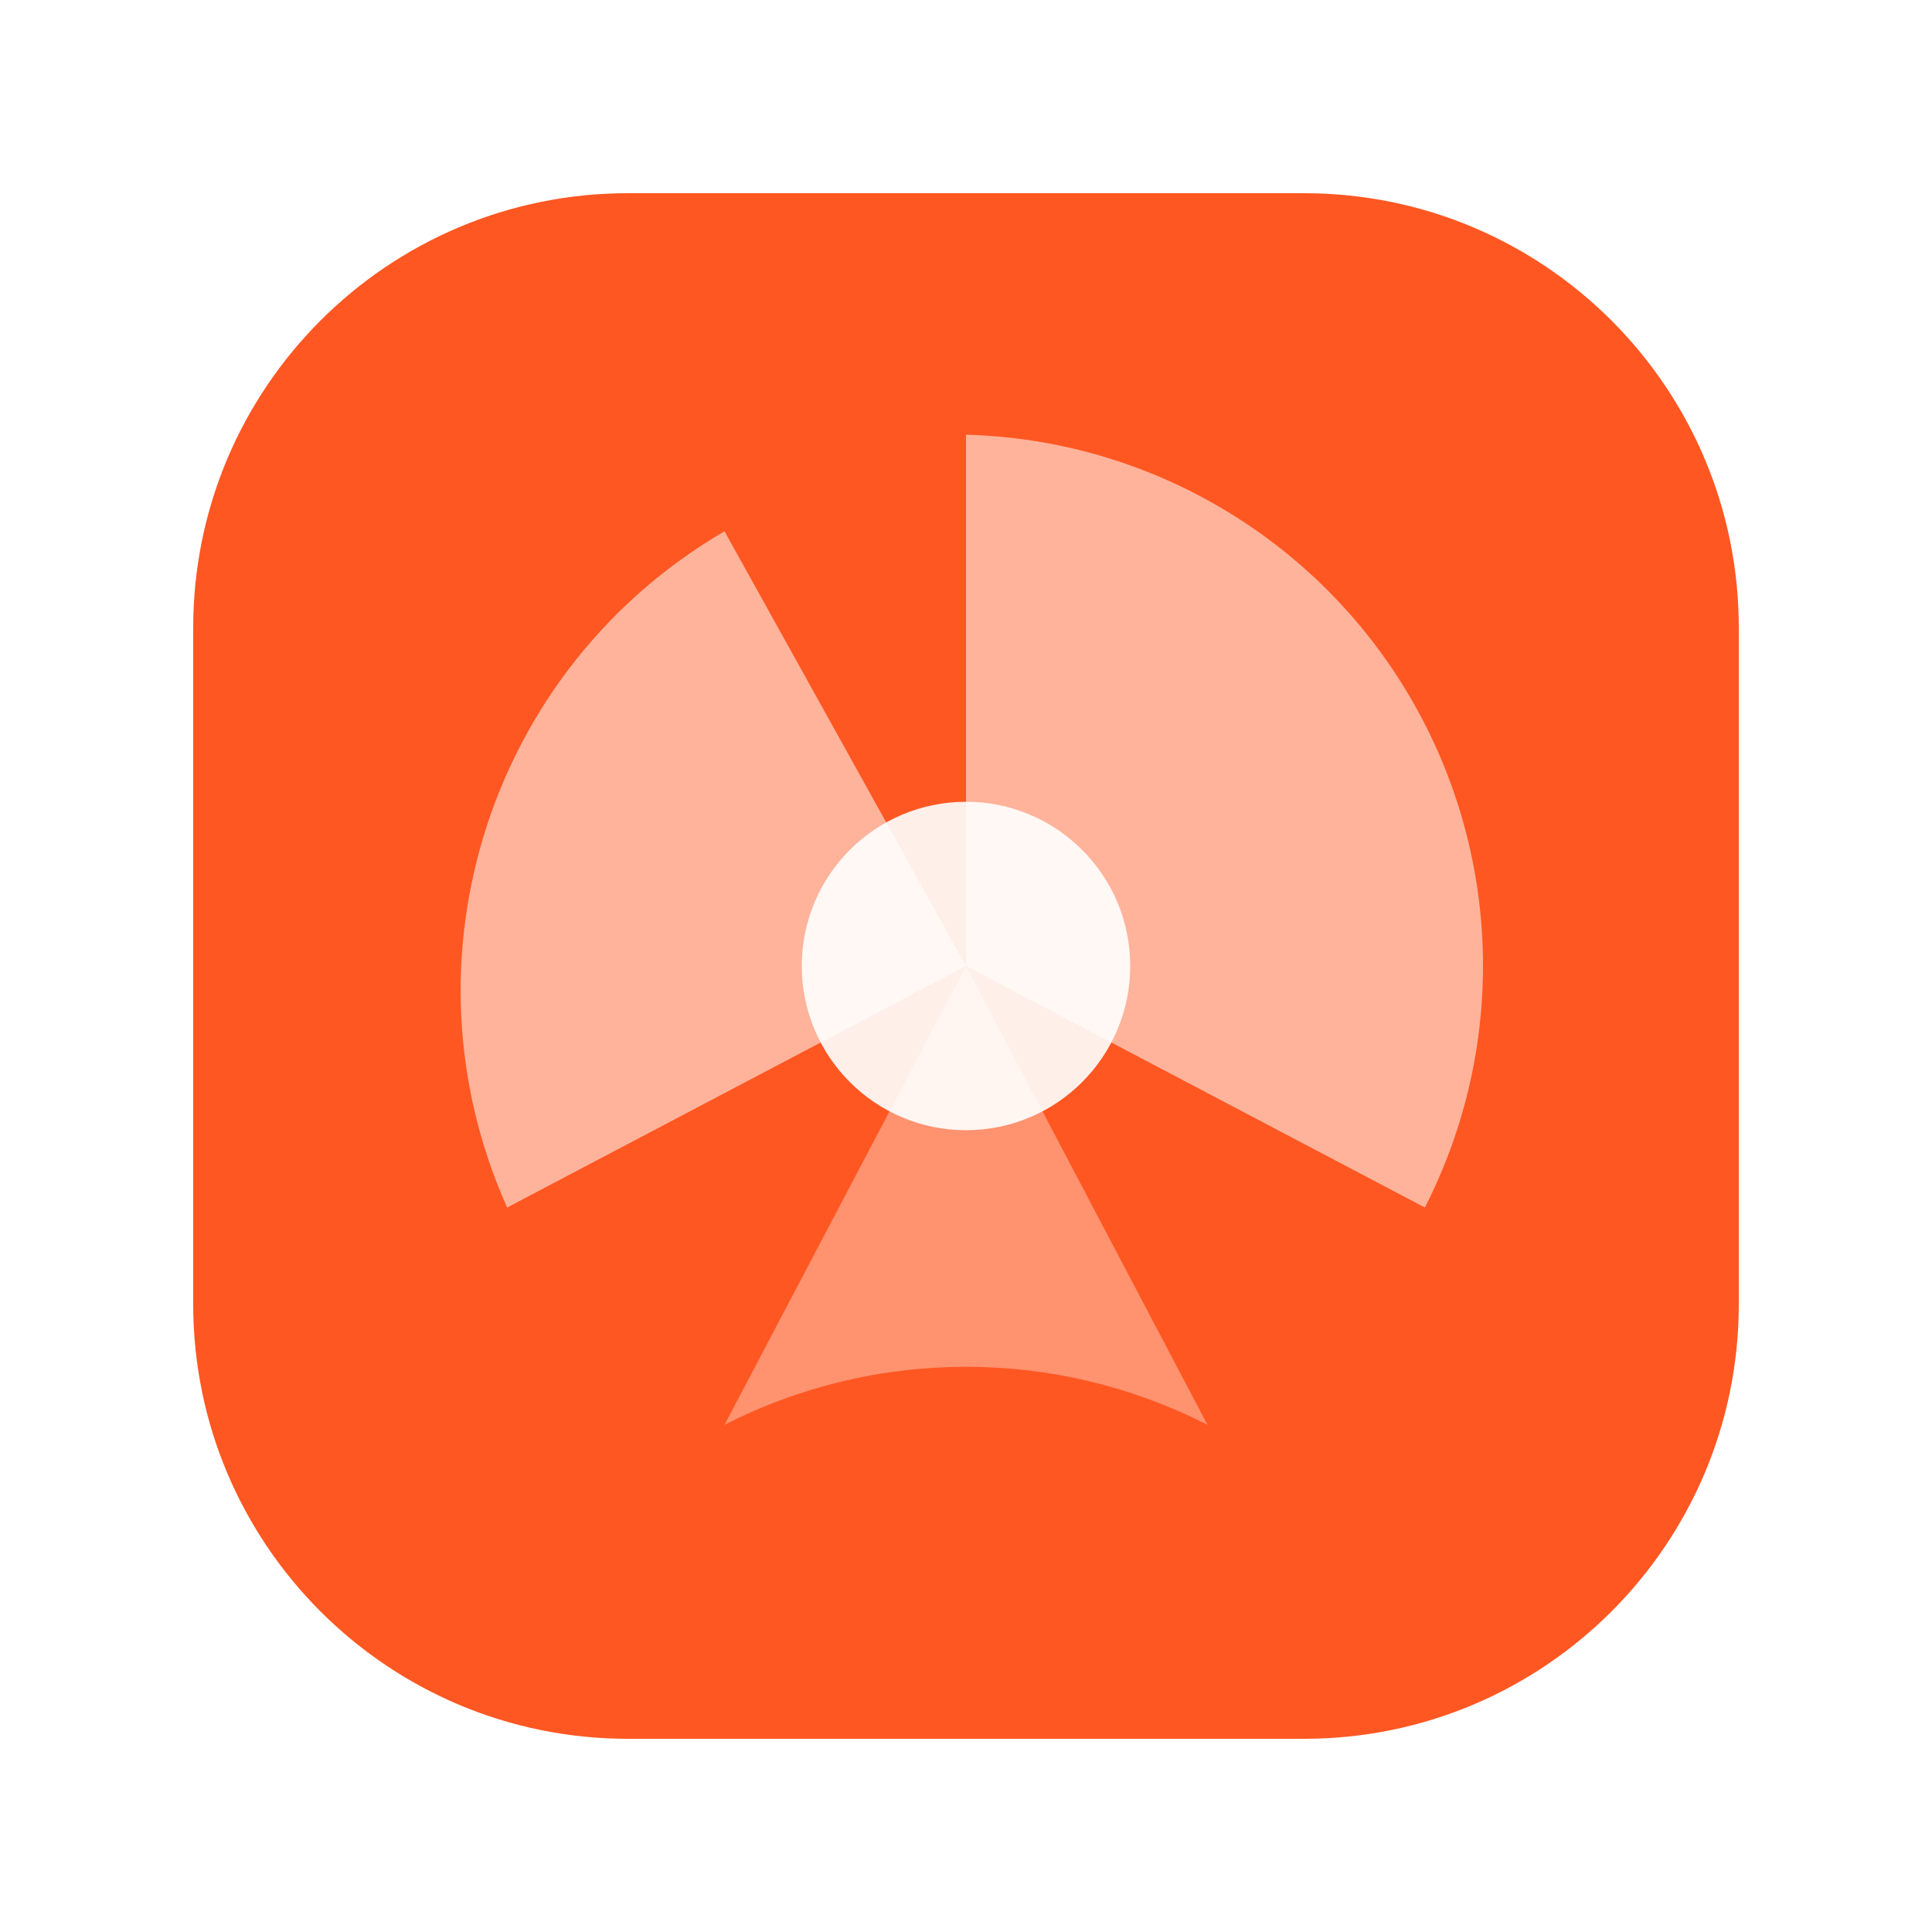
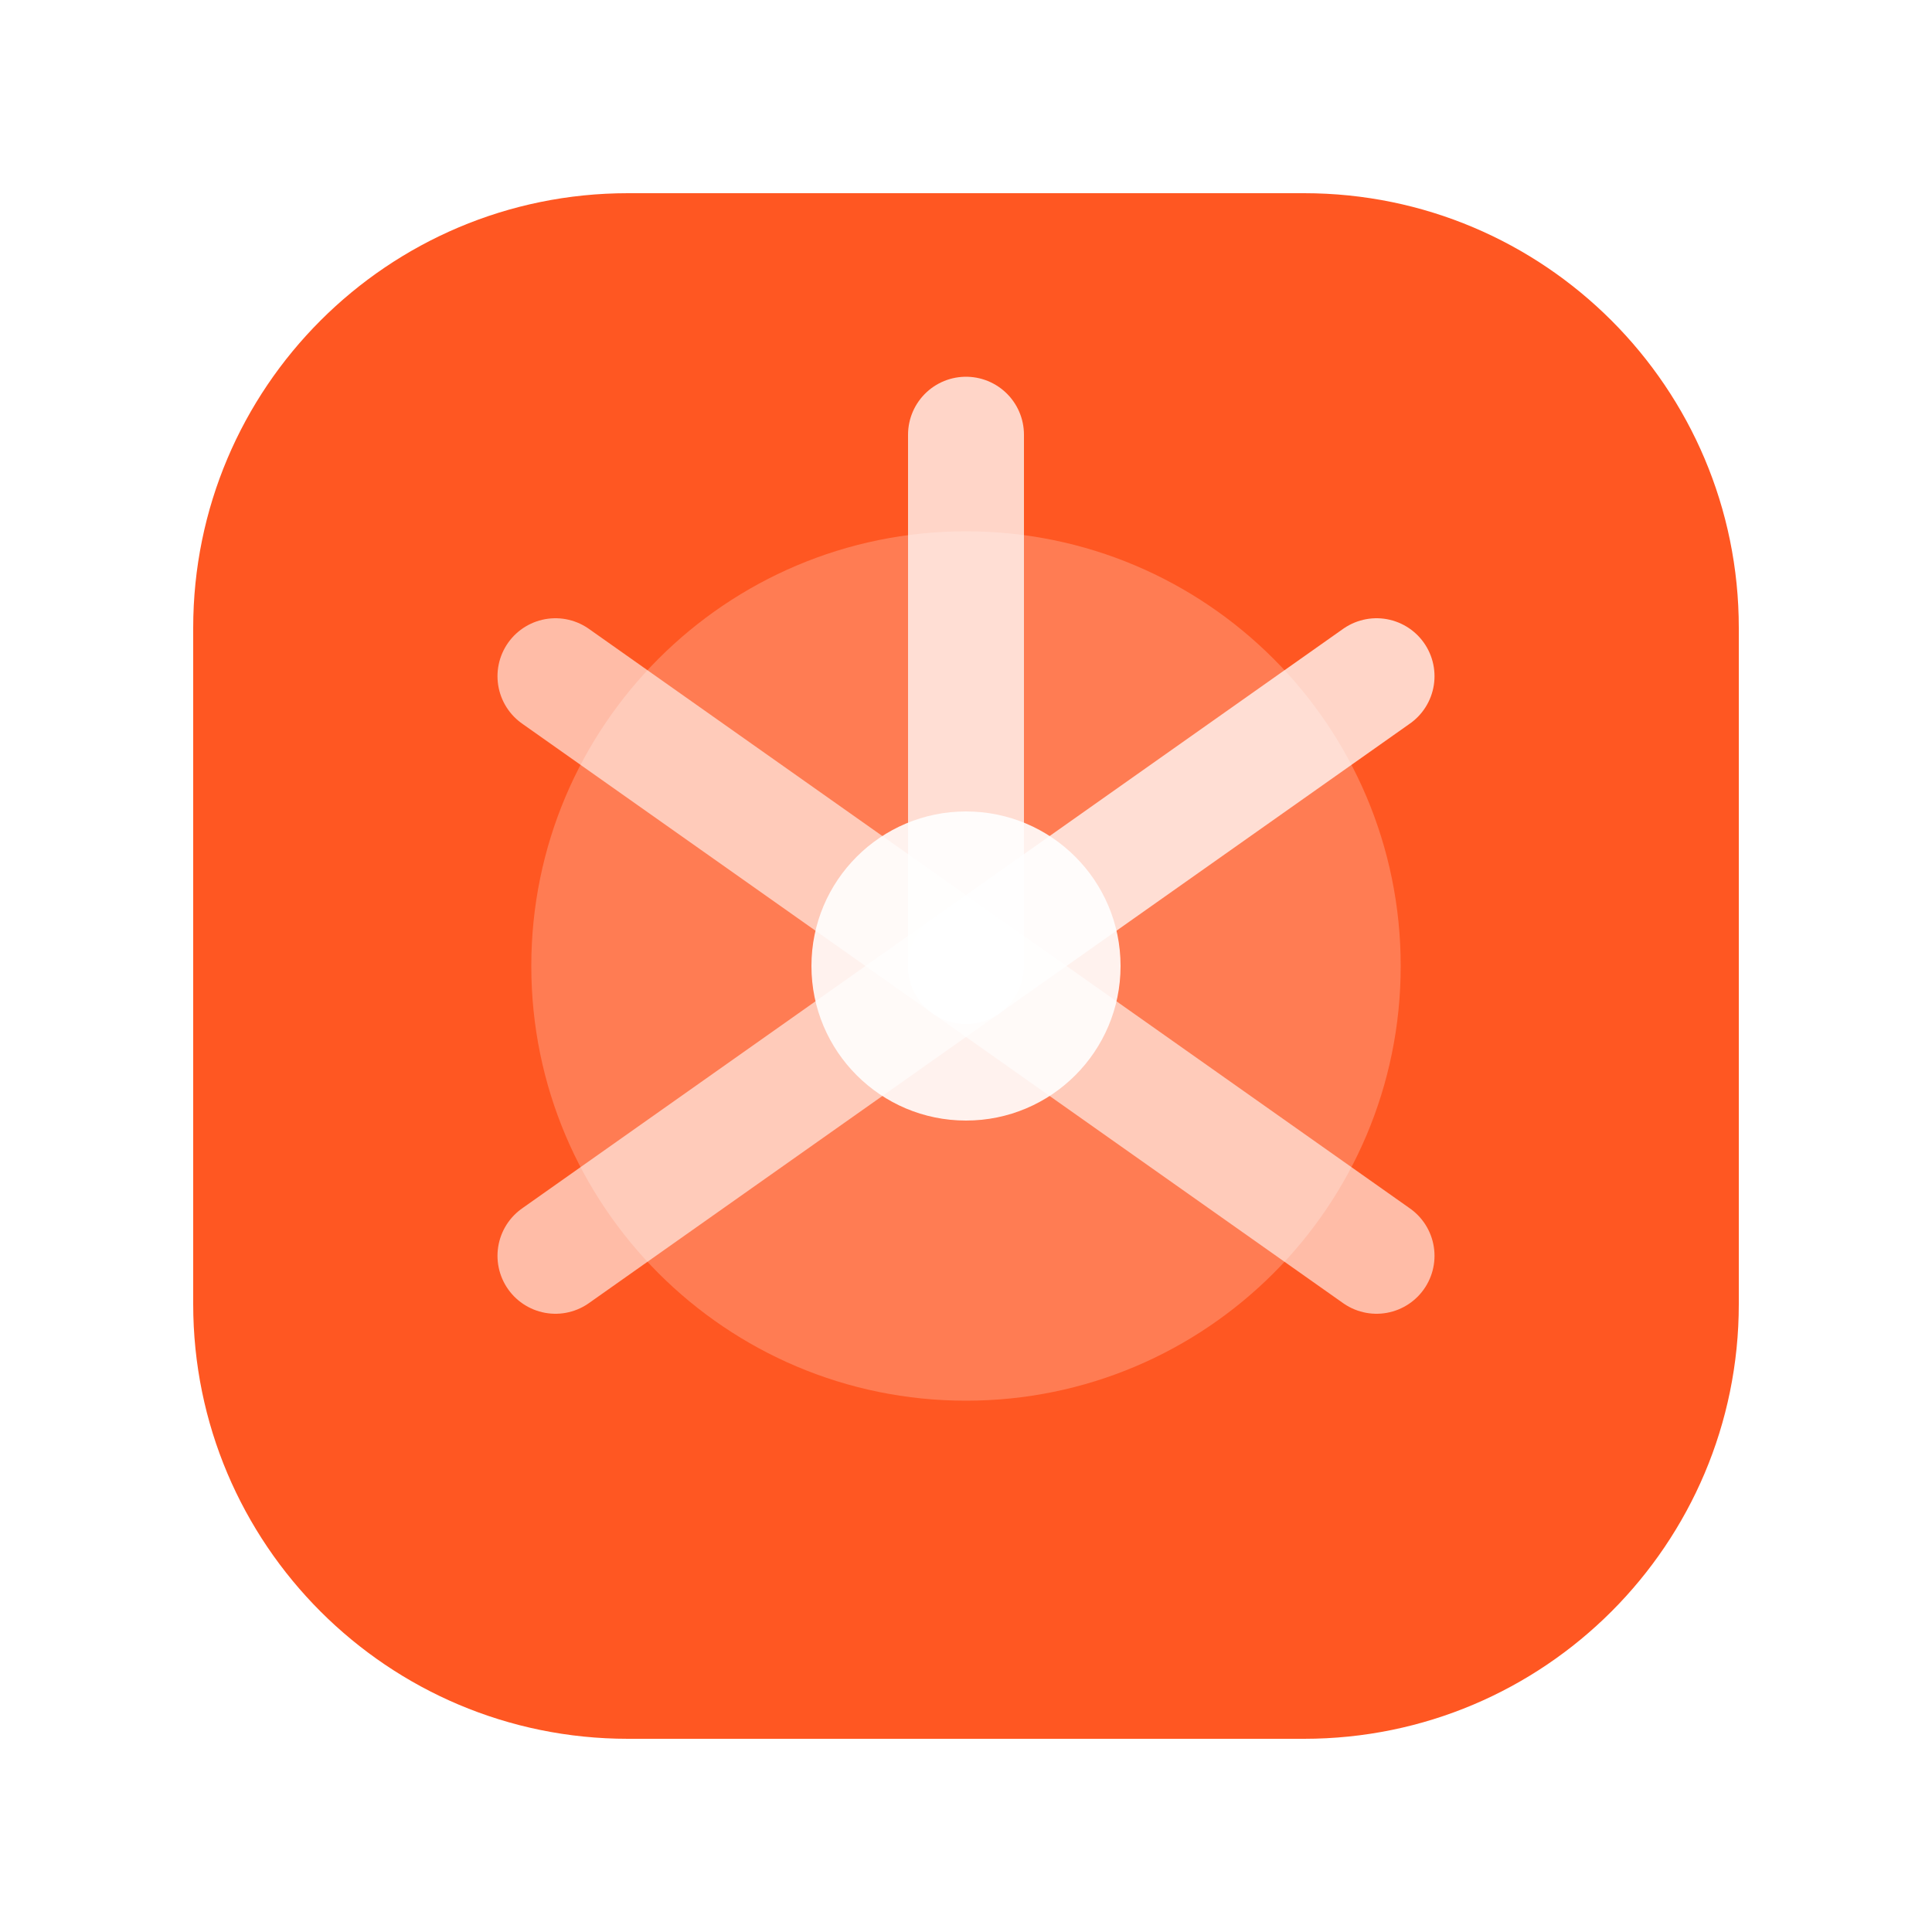
<svg xmlns="http://www.w3.org/2000/svg" viewBox="0 0 40 40">
  <rect x="4" y="4" width="32" height="32" rx="9" fill="#FF5722" />
-   <circle cx="20" cy="20" r="3.4" fill="rgba(255,255,255,0.9)" />
-   <path d="M20 20 L20 9 A11 11 0 0 1 29.5 25 Z" fill="rgba(255,255,255,0.55)" />
-   <path d="M20 20 L10.5 25 A11 11 0 0 1 15 11 Z" fill="rgba(255,255,255,0.55)" />
-   <path d="M20 20 L15 29.5 A11 11 0 0 1 25 29.5 Z" fill="rgba(255,255,255,0.35)" />
+   <circle cx="20" cy="20" r="9" fill="rgba(255,255,255,0.22)" />
+   <circle cx="20" cy="20" r="3.2" fill="rgba(255,255,255,0.9)" />
+   <line x1="20" y1="20" x2="20" y2="9" stroke="rgba(255,255,255,0.75)" stroke-width="2.4" stroke-linecap="round" />
+   <line x1="20" y1="20" x2="28.5" y2="14" stroke="rgba(255,255,255,0.75)" stroke-width="2.4" stroke-linecap="round" />
+   <line x1="20" y1="20" x2="28.5" y2="26" stroke="rgba(255,255,255,0.6)" stroke-width="2.4" stroke-linecap="round" />
+   <line x1="20" y1="20" x2="11.5" y2="26" stroke="rgba(255,255,255,0.6)" stroke-width="2.4" stroke-linecap="round" />
+   <line x1="20" y1="20" x2="11.5" y2="14" stroke="rgba(255,255,255,0.6)" stroke-width="2.4" stroke-linecap="round" />
</svg>
